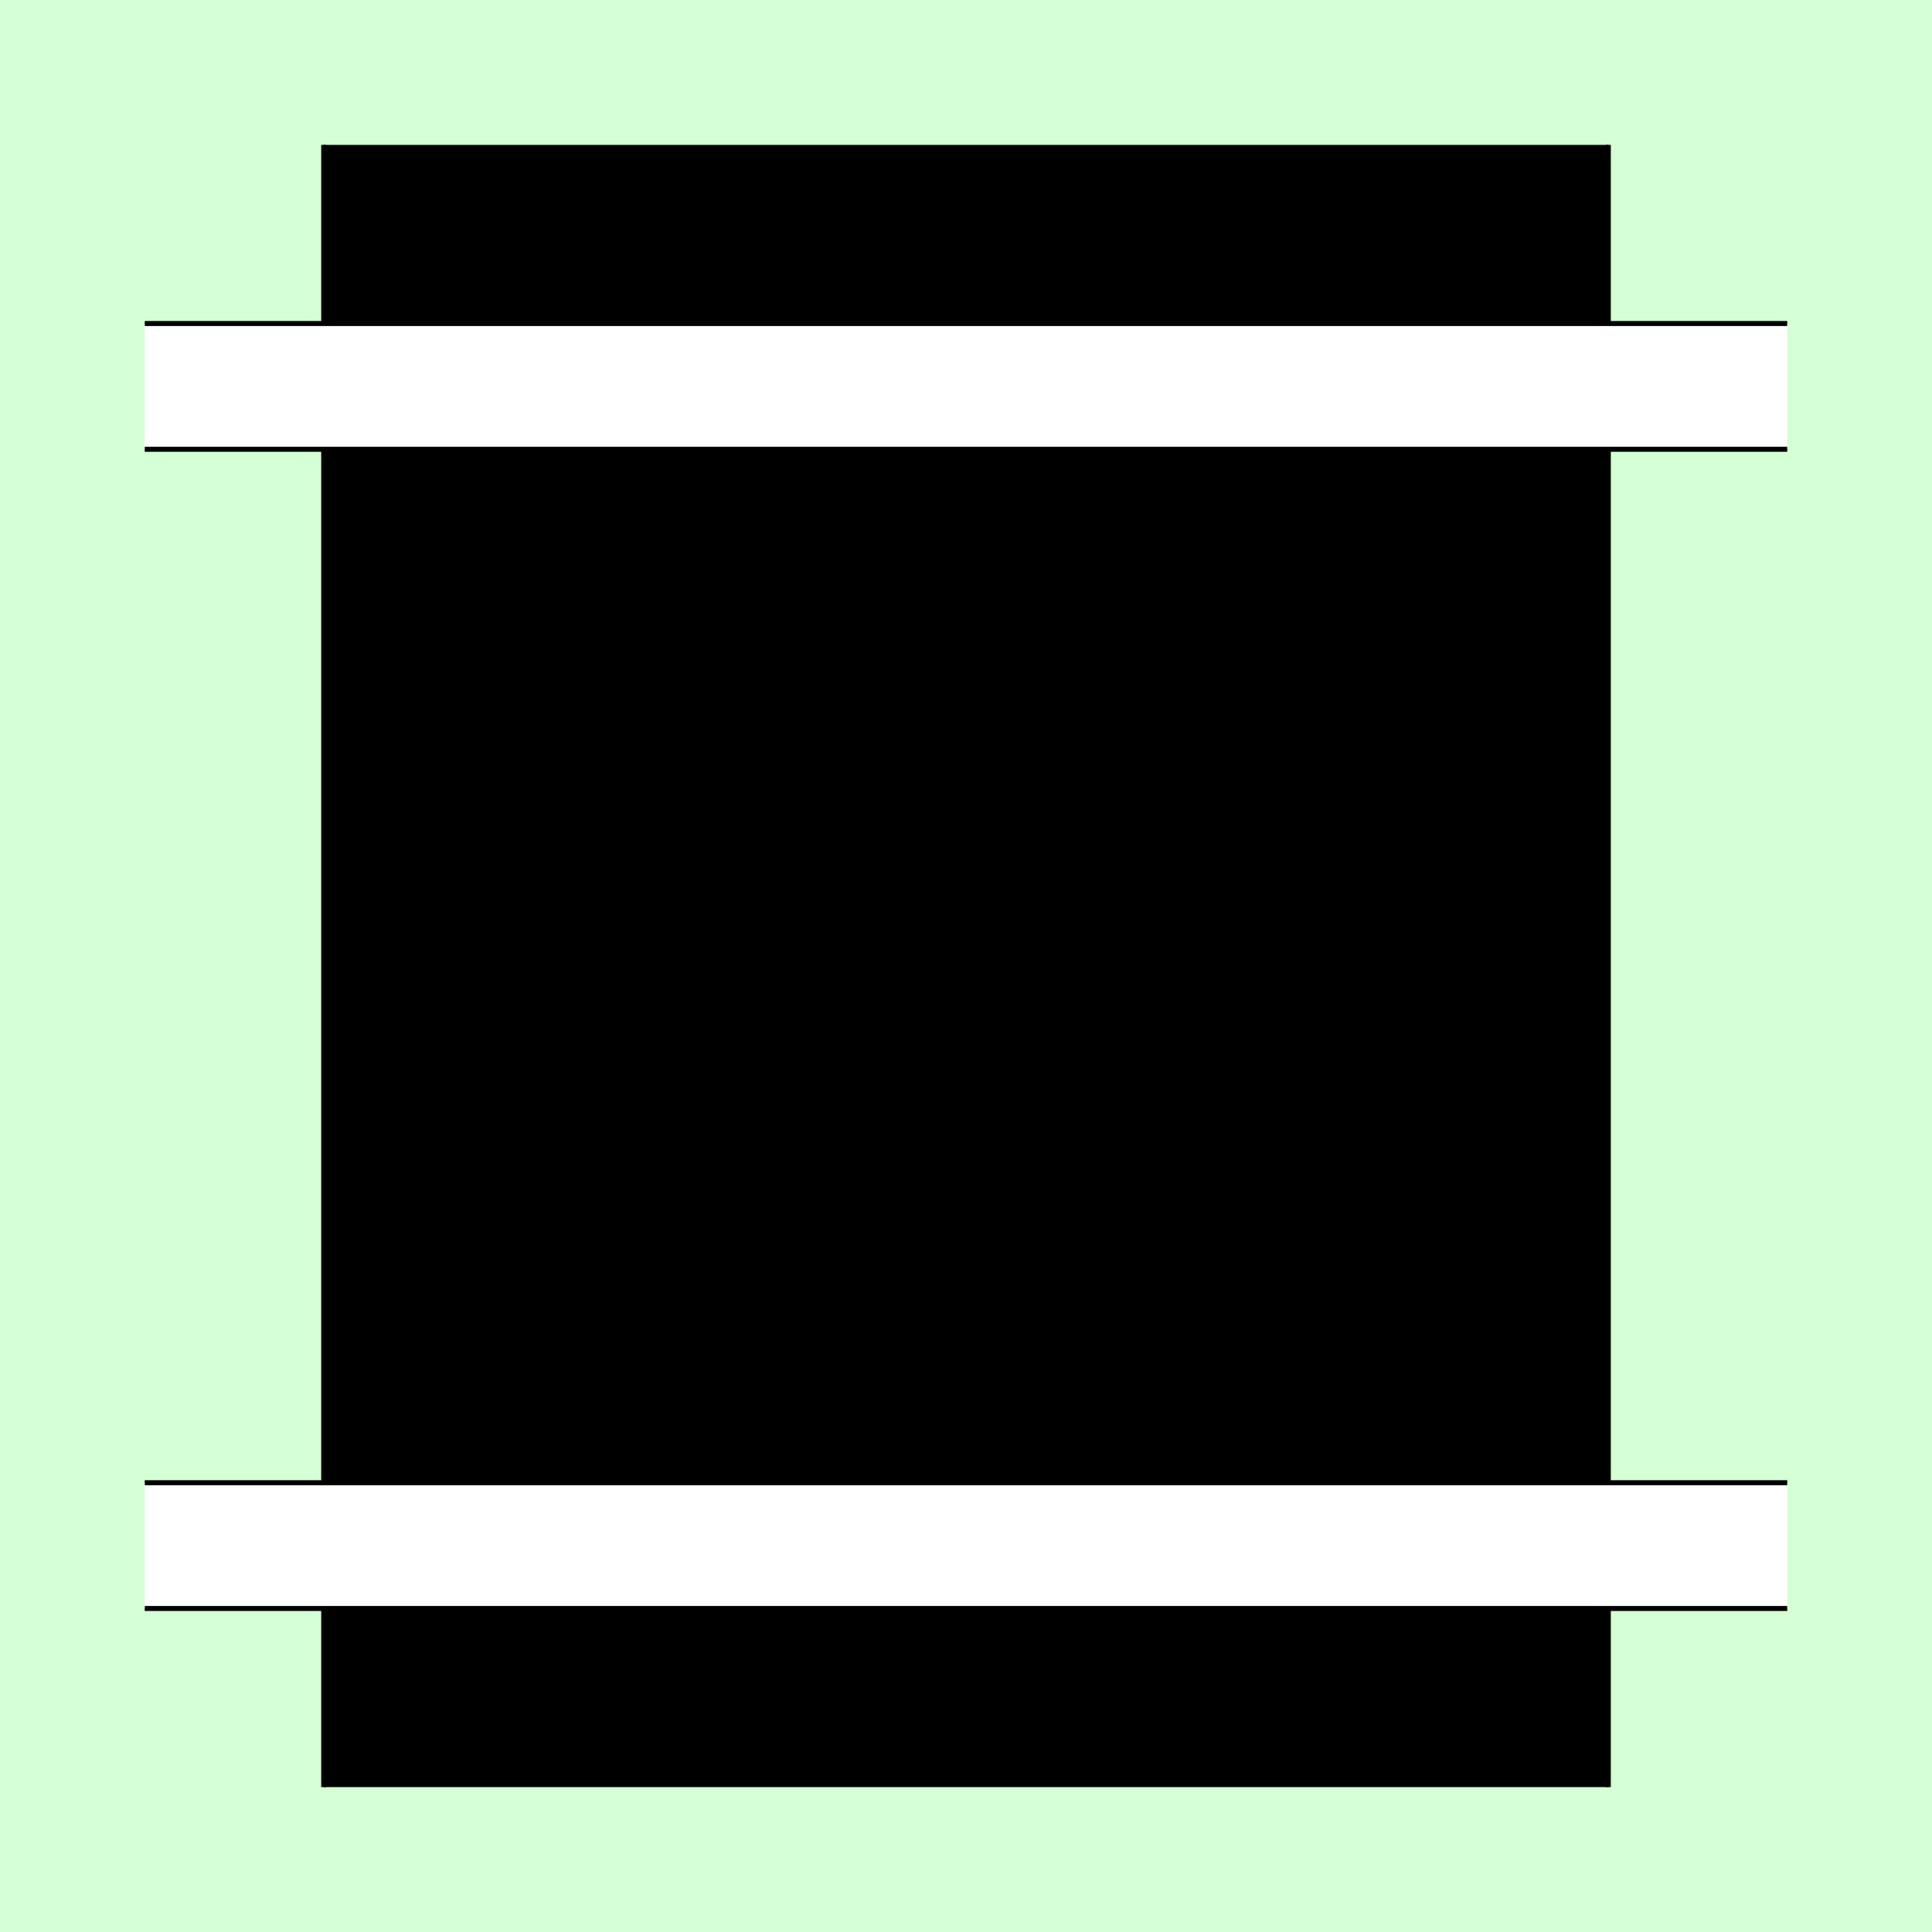
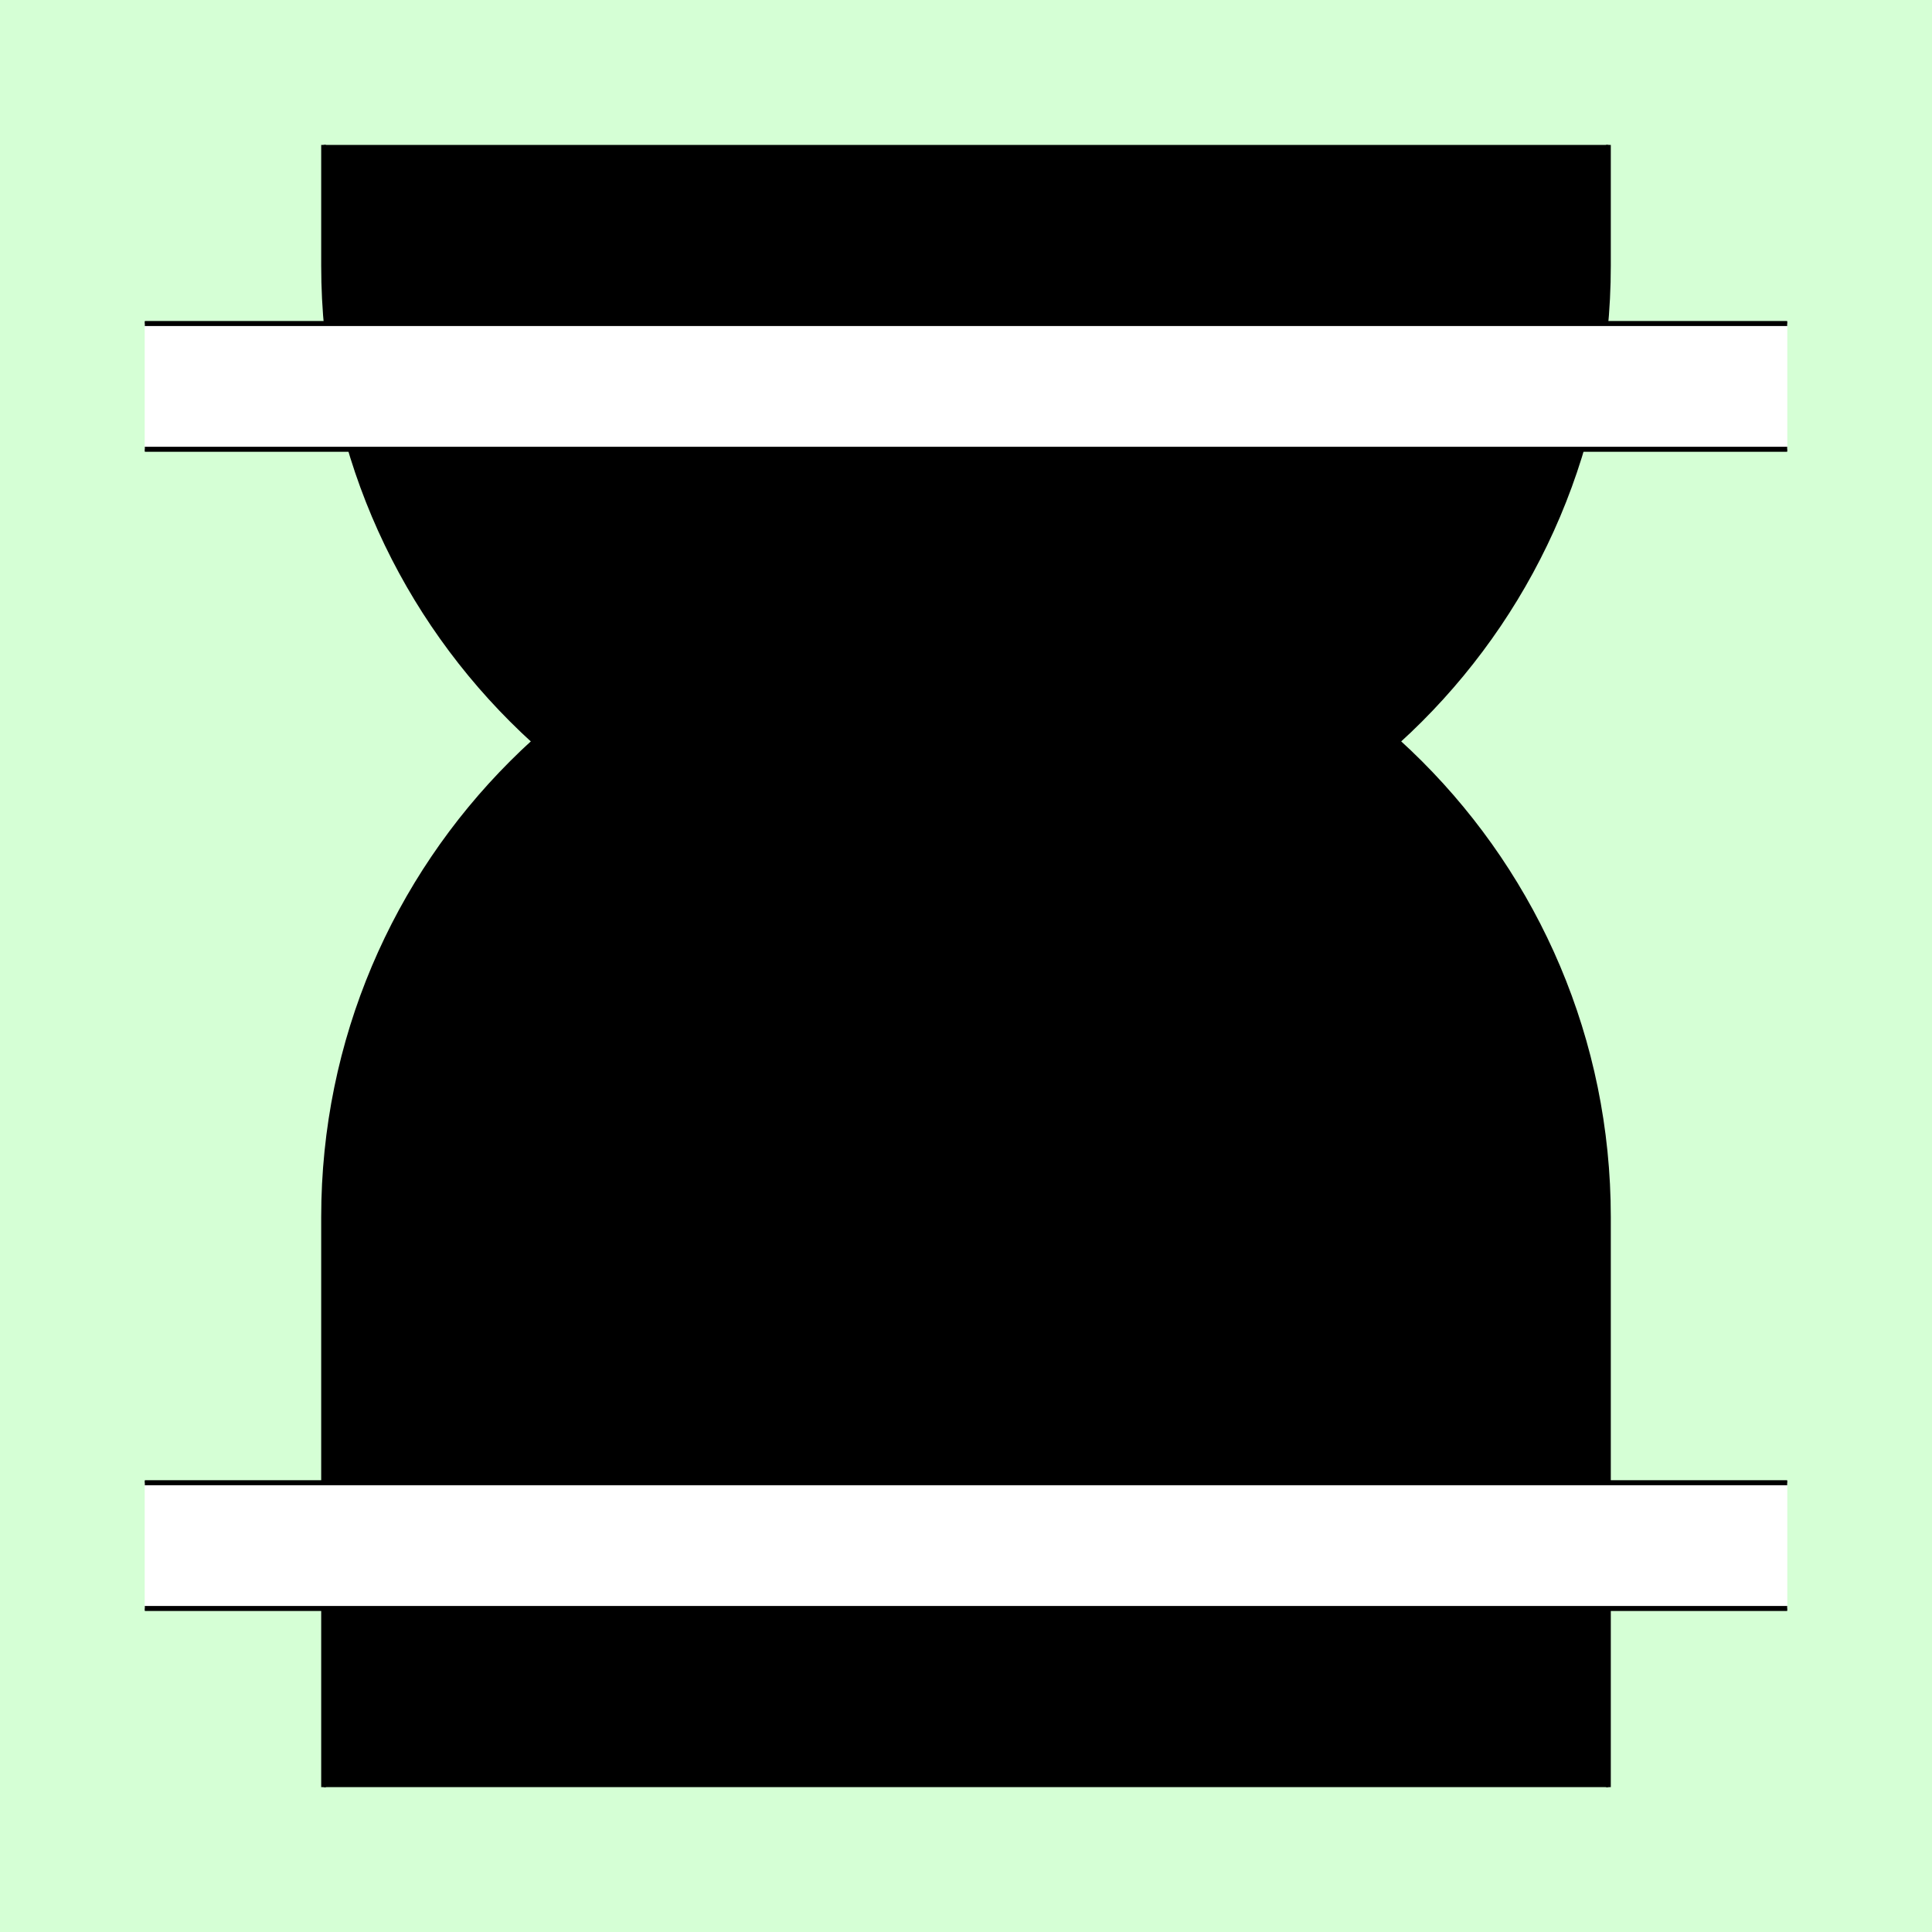
<svg xmlns="http://www.w3.org/2000/svg" style="display:inline" version="1.1" id="svg2902" height="400" width="400">
  <defs id="defs2904">
    <clipPath clipPathUnits="userSpaceOnUse" id="clipPath5174">
      <path id="path5176" style="opacity:0.5;fill:#00ff00;stroke:#00ff00;stroke-width:1px;stroke-linecap:square;display:inline" d="m 436.27,600.114 -232.095,134 -169.5,-293.583 232.095,-134 z" />
    </clipPath>
    <clipPath clipPathUnits="userSpaceOnUse" id="clipPath5174-5">
      <path id="path5176-9" style="opacity:0.5;fill:#00ff00;stroke:#00ff00;stroke-width:1px;stroke-linecap:square;display:inline" d="m 436.27,600.114 -232.095,134 -169.5,-293.583 232.095,-134 z" />
    </clipPath>
    <clipPath clipPathUnits="userSpaceOnUse" id="clipPath3238">
      <path d="m 461.27,643.416 -232.095,134 -169.5,-293.583 232.095,-134 z" style="opacity:0.5;fill:#00ff00;stroke:#00ff00;stroke-width:1px;stroke-linecap:square;display:inline" id="path3240" />
    </clipPath>
  </defs>
  <g id="bg">
    <path style="fill:#d5ffd5" d="M 0,400 0,0 l 400,0 0,400 z" id="bgrect" />
  </g>
  <g id="XX_referenz" style="display:none">
    <path id="innerframe" style="fill:none;stroke:#ff0000;stroke-width:1" d="m 40.5,40.5 319,0 0,319 -319,0 0,-319 z" />
    <path id="outerframe" style="fill:none;stroke:#ff0000;stroke-width:1" d="m 30.5,30.5 339,0 0,339 -339,0 0,-339 z" />
    <path style="opacity:0.5;fill:none;stroke:#ffc200;stroke-width:1px;stroke-linecap:square" d="m 189,30.5 0,10" id="ref-S-top-1" />
    <path style="opacity:0.5;fill:none;stroke:#ffc200;stroke-width:1px;stroke-linecap:square" d="m 191,30.5 0,10" id="ref-S-top-2" />
    <path style="opacity:0.5;fill:none;stroke:#ffc200;stroke-width:1px;stroke-linecap:square" d="m 209,30.5 0,10" id="ref-S-top-3" />
    <path style="opacity:0.5;fill:none;stroke:#ffc200;stroke-width:1px;stroke-linecap:square" d="m 211,30.5 0,10" id="ref-S-top-4" />
    <path style="opacity:0.5;fill:none;stroke:#00ff00;stroke-width:1px;stroke-linecap:square" d="m 199,30.5 0,10" id="ref-I-top-1" />
    <path style="opacity:0.5;fill:none;stroke:#00ff00;stroke-width:1px;stroke-linecap:square" d="m 201,30.5 0,10" id="ref-I-top-2" />
    <path style="opacity:0.5;fill:none;stroke:#00ffcc;stroke-width:1px;stroke-linecap:square" d="m 66,30.5 0,10" id="ref-C-top-1" />
    <path style="opacity:0.5;fill:none;stroke:#00ffcc;stroke-width:1px;stroke-linecap:square" d="m 68,30.5 0,10" id="ref-C-top-2" />
    <path style="opacity:0.5;fill:none;stroke:#00ffcc;stroke-width:1px;stroke-linecap:square" d="m 92,30.5 0,10" id="ref-C-top-3" />
    <path style="opacity:0.5;fill:none;stroke:#00ffcc;stroke-width:1px;stroke-linecap:square" d="m 94,30.5 0,10" id="ref-C-top-4" />
    <path style="opacity:0.5;fill:none;stroke:#00ffcc;stroke-width:1px;stroke-linecap:square" d="m 306,30.5 0,10" id="ref-C-top-5" />
    <path style="opacity:0.5;fill:none;stroke:#00ffcc;stroke-width:1px;stroke-linecap:square" d="m 308,30.5 0,10" id="ref-C-top-6" />
    <path style="opacity:0.5;fill:none;stroke:#00ffcc;stroke-width:1px;stroke-linecap:square" d="m 332,30.5 0,10" id="ref-C-top-7" />
    <path style="opacity:0.5;fill:none;stroke:#00ffcc;stroke-width:1px;stroke-linecap:square" d="m 334,30.5 0,10" id="ref-C-top-8" />
    <path style="opacity:0.5;fill:none;stroke:#ffc200;stroke-width:1px;stroke-linecap:square" d="m 369.5,189 -10,0" id="ref-S-right-1" />
    <path style="opacity:0.5;fill:none;stroke:#ffc200;stroke-width:1px;stroke-linecap:square" d="m 369.5,191 -10,0" id="ref-S-right-2" />
    <path style="opacity:0.5;fill:none;stroke:#ffc200;stroke-width:1px;stroke-linecap:square" d="m 369.5,209 -10,0" id="ref-S-right-3" />
    <path style="opacity:0.5;fill:none;stroke:#ffc200;stroke-width:1px;stroke-linecap:square" d="m 369.5,211 -10,0" id="ref-S-right-4" />
    <path style="opacity:0.5;fill:none;stroke:#00ff00;stroke-width:1px;stroke-linecap:square" d="m 369.5,199 -10,0" id="ref-I-right-1" />
    <path style="opacity:0.5;fill:none;stroke:#00ff00;stroke-width:1px;stroke-linecap:square" d="m 369.5,201 -10,0" id="ref-I-right-2" />
    <path style="opacity:0.5;fill:none;stroke:#00ffcc;stroke-width:1px;stroke-linecap:square" d="m 369.5,66 -10,0" id="ref-C-right-1" />
    <path style="opacity:0.5;fill:none;stroke:#00ffcc;stroke-width:1px;stroke-linecap:square" d="m 369.5,68 -10,0" id="ref-C-right-2" />
    <path style="opacity:0.5;fill:none;stroke:#00ffcc;stroke-width:1px;stroke-linecap:square" d="m 369.5,92 -10,0" id="ref-C-right-3" />
    <path style="opacity:0.5;fill:none;stroke:#00ffcc;stroke-width:1px;stroke-linecap:square" d="m 369.5,94 -10,0" id="ref-C-right-4" />
    <path style="opacity:0.5;fill:none;stroke:#00ffcc;stroke-width:1px;stroke-linecap:square" d="m 369.5,306 -10,0" id="ref-C-right-5" />
    <path style="opacity:0.5;fill:none;stroke:#00ffcc;stroke-width:1px;stroke-linecap:square" d="m 369.5,308 -10,0" id="ref-C-right-6" />
    <path style="opacity:0.5;fill:none;stroke:#00ffcc;stroke-width:1px;stroke-linecap:square" d="m 369.5,332 -10,0" id="ref-C-right-7" />
    <path style="opacity:0.5;fill:none;stroke:#00ffcc;stroke-width:1px;stroke-linecap:square" d="m 369.5,334 -10,0" id="ref-C-right-8" />
    <path style="opacity:0.5;fill:none;stroke:#ffc200;stroke-width:1px;stroke-linecap:square" d="m 189,369.5 0,-10" id="ref-S-bottom-1" />
    <path style="opacity:0.5;fill:none;stroke:#ffc200;stroke-width:1px;stroke-linecap:square" d="m 191,369.5 0,-10" id="ref-S-bottom-2" />
    <path style="opacity:0.5;fill:none;stroke:#ffc200;stroke-width:1px;stroke-linecap:square" d="m 209,369.5 0,-10" id="ref-S-bottom-3" />
    <path style="opacity:0.5;fill:none;stroke:#ffc200;stroke-width:1px;stroke-linecap:square" d="m 211,369.5 0,-10" id="ref-S-bottom-4" />
    <path style="opacity:0.5;fill:none;stroke:#00ff00;stroke-width:1px;stroke-linecap:square" d="m 199,369.5 0,-10" id="ref-I-bottom-1" />
    <path style="opacity:0.5;fill:none;stroke:#00ff00;stroke-width:1px;stroke-linecap:square" d="m 201,369.5 0,-10" id="ref-I-bottom-2" />
    <path style="opacity:0.5;fill:none;stroke:#00ffcc;stroke-width:1px;stroke-linecap:square" d="m 66,369.5 0,-10" id="ref-C-bottom-1" />
    <path style="opacity:0.5;fill:none;stroke:#00ffcc;stroke-width:1px;stroke-linecap:square" d="m 68,369.5 0,-10" id="ref-C-bottom-2" />
    <path style="opacity:0.5;fill:none;stroke:#00ffcc;stroke-width:1px;stroke-linecap:square" d="m 92,369.5 0,-10" id="ref-C-bottom-3" />
    <path style="opacity:0.5;fill:none;stroke:#00ffcc;stroke-width:1px;stroke-linecap:square" d="m 94,369.5 0,-10" id="ref-C-bottom-4" />
    <path style="opacity:0.5;fill:none;stroke:#00ffcc;stroke-width:1px;stroke-linecap:square" d="m 306,369.5 0,-10" id="ref-C-bottom-5" />
    <path style="opacity:0.5;fill:none;stroke:#00ffcc;stroke-width:1px;stroke-linecap:square" d="m 308,369.5 0,-10" id="ref-C-bottom-6" />
    <path style="opacity:0.5;fill:none;stroke:#00ffcc;stroke-width:1px;stroke-linecap:square" d="m 332,369.5 0,-10" id="ref-C-bottom-7" />
    <path style="opacity:0.5;fill:none;stroke:#00ffcc;stroke-width:1px;stroke-linecap:square" d="m 334,369.5 0,-10" id="ref-C-bottom-8" />
    <path style="opacity:0.5;fill:none;stroke:#ffc200;stroke-width:1px;stroke-linecap:square" d="m 30.5,189 10,0" id="ref-S-left-1" />
    <path style="opacity:0.5;fill:none;stroke:#ffc200;stroke-width:1px;stroke-linecap:square" d="m 30.5,191 10,0" id="ref-S-left-2" />
    <path style="opacity:0.5;fill:none;stroke:#ffc200;stroke-width:1px;stroke-linecap:square" d="m 30.5,209 10,0" id="ref-S-left-3" />
    <path style="opacity:0.5;fill:none;stroke:#ffc200;stroke-width:1px;stroke-linecap:square" d="m 30.5,211 10,0" id="ref-S-left-4" />
    <path style="opacity:0.5;fill:none;stroke:#00ff00;stroke-width:1px;stroke-linecap:square" d="m 40.5,199 -10,0" id="ref-I-left-1" />
    <path style="opacity:0.5;fill:none;stroke:#00ff00;stroke-width:1px;stroke-linecap:square" d="m 40.5,201 -10,0" id="ref-I-left-2" />
    <path style="opacity:0.5;fill:none;stroke:#00ffcc;stroke-width:1px;stroke-linecap:square" d="m 30.5,66 10,0" id="ref-C-left-1" />
    <path style="opacity:0.5;fill:none;stroke:#00ffcc;stroke-width:1px;stroke-linecap:square" d="m 30.5,68 10,0" id="ref-C-left-2" />
    <path style="opacity:0.5;fill:none;stroke:#00ffcc;stroke-width:1px;stroke-linecap:square" d="m 30.5,92 10,0" id="ref-C-left-3" />
    <path style="opacity:0.5;fill:none;stroke:#00ffcc;stroke-width:1px;stroke-linecap:square" d="m 30.5,94 10,0" id="ref-C-left-4" />
    <path style="opacity:0.5;fill:none;stroke:#00ffcc;stroke-width:1px;stroke-linecap:square" d="m 30.5,306 10,0" id="ref-C-left-5" />
    <path style="opacity:0.5;fill:none;stroke:#00ffcc;stroke-width:1px;stroke-linecap:square" d="m 30.5,308 10,0" id="ref-C-left-6" />
    <path style="opacity:0.5;fill:none;stroke:#00ffcc;stroke-width:1px;stroke-linecap:square" d="m 30.5,332 10,0" id="ref-C-left-7" />
    <path style="opacity:0.5;fill:none;stroke:#00ffcc;stroke-width:1px;stroke-linecap:square" d="m 30.5,334 10,0" id="ref-C-left-8" />
    <path style="fill:none;stroke:#000000;stroke-width:1px;stroke-linecap:butt" d="m 190,30 0,11" id="S-top-1" />
    <path style="fill:none;stroke:#000000;stroke-width:1px;stroke-linecap:butt" d="m 210,30 0,11" id="S-top-2" />
    <path style="fill:none;stroke:#000000;stroke-width:1px;stroke-linecap:butt" d="m 370,190 -11,0" id="S-right-1" />
    <path style="fill:none;stroke:#000000;stroke-width:1px;stroke-linecap:butt" d="m 370,210 -11,0" id="S-right-2" />
    <path style="fill:none;stroke:#000000;stroke-width:1px;stroke-linecap:butt" d="m 190,370 0,-11" id="S-bottom-1" />
    <path style="fill:none;stroke:#000000;stroke-width:1px;stroke-linecap:butt" d="m 210,370 0,-11" id="S-bottom-2" />
    <path style="fill:none;stroke:#000000;stroke-width:1px;stroke-linecap:butt" d="m 30,190 11,0" id="S-left-1" />
    <path style="fill:none;stroke:#000000;stroke-width:1px;stroke-linecap:butt" d="m 30,210 11,0" id="S-left-2" />
    <path style="fill:none;stroke:#000000;stroke-width:1px;stroke-linecap:butt" d="m 200,30 0,11" id="I-top-1" />
    <path style="fill:none;stroke:#000000;stroke-width:1px;stroke-linecap:butt" d="m 370,200 -11,0" id="I-right-1" />
    <path style="fill:none;stroke:#000000;stroke-width:1px;stroke-linecap:butt" d="m 200,370 0,-11" id="I-bottom-1" />
    <path style="fill:none;stroke:#000000;stroke-width:1px;stroke-linecap:butt" d="m 41,200 -11,0" id="I-left-1" />
    <path style="fill:none;stroke:#000000;stroke-width:1px;stroke-linecap:butt" d="m 67,30 0,11" id="C-top-1" />
    <path style="fill:none;stroke:#000000;stroke-width:1px;stroke-linecap:butt" d="m 93,30 0,11" id="C-top-2" />
    <path style="fill:none;stroke:#000000;stroke-width:1px;stroke-linecap:butt" d="m 307,30 0,11" id="C-top-3" />
    <path style="fill:none;stroke:#000000;stroke-width:1px;stroke-linecap:butt" d="m 333,30 0,11" id="C-top-4" />
    <path style="fill:none;stroke:#000000;stroke-width:1px;stroke-linecap:butt" d="m 370,67 -11,0" id="C-right-1" />
    <path style="fill:none;stroke:#000000;stroke-width:1px;stroke-linecap:butt" d="m 370,93 -11,0" id="C-right-2" />
    <path style="fill:none;stroke:#000000;stroke-width:1px;stroke-linecap:butt" d="m 370,307 -11,0" id="C-right-3" />
    <path style="fill:none;stroke:#000000;stroke-width:1px;stroke-linecap:butt" d="m 370,333 -11,0" id="C-right-4" />
    <path style="fill:none;stroke:#000000;stroke-width:1px;stroke-linecap:butt" d="m 67,370 0,-11" id="C-bottom-1" />
    <path style="fill:none;stroke:#000000;stroke-width:1px;stroke-linecap:butt" d="m 93,370 0,-11" id="C-bottom-2" />
    <path style="fill:none;stroke:#000000;stroke-width:1px;stroke-linecap:butt" d="m 307,370 0,-11" id="C-bottom-3" />
    <path style="fill:none;stroke:#000000;stroke-width:1px;stroke-linecap:butt" d="m 333,370 0,-11" id="C-bottom-4" />
    <path style="fill:none;stroke:#000000;stroke-width:1px;stroke-linecap:butt" d="m 30,67 11,0" id="C-left-1" />
    <path style="fill:none;stroke:#000000;stroke-width:1px;stroke-linecap:butt" d="m 30,93 11,0" id="C-left-2" />
    <path style="fill:none;stroke:#000000;stroke-width:1px;stroke-linecap:butt" d="m 30,307 11,0" id="C-left-3" />
    <path style="fill:none;stroke:#000000;stroke-width:1px;stroke-linecap:butt" d="m 30,333 11,0" id="C-left-4" />
  </g>
  <g id="layer3" style="display:inline">
    <path id="path3131" d="m 370,333 -340,0 0,-26 340,0 z" style="fill:#ffffff;stroke:none;display:inline" />
    <path style="fill:none;stroke:#000000;stroke-width:1px;stroke-linecap:butt;display:inline" d="M 370,333 30,333" id="C-right-4-6" />
    <path style="fill:none;stroke:#000000;stroke-width:1px;stroke-linecap:butt;display:inline" d="m 30,307 340,0" id="C-left-3-7" />
  </g>
  <g id="layer1" style="display:inline">
    <path id="path3135" d="M 370,93 30,93 30,67 370,67 z" style="fill:#ffffff;stroke:none" />
    <path style="fill:none;stroke:#000000;stroke-width:1px;stroke-linecap:butt;display:inline" d="M 370,93 30,93" id="C-right-2-5" />
    <path style="fill:none;stroke:#000000;stroke-width:1px;stroke-linecap:butt;display:inline" d="m 30,67 340,0" id="C-left-1-6" />
  </g>
-   <g id="layer2" style="display:inline">
+   <g id="layer2" style="display:none">
    <path id="path3194" d="M 333,370 333,30 67,30 67,370 z" style="fill:#000000;stroke:none;display:inline" />
    <path style="fill:none;stroke:#000000;stroke-width:1px;stroke-linecap:butt;display:inline" d="M 67,370 67,30" id="C-bottom-1-2" />
    <path style="fill:none;stroke:#000000;stroke-width:1px;stroke-linecap:butt;display:inline" d="M 333,370 333,30" id="C-bottom-4-7" />
  </g>
  <g id="layer4" style="display:none">
    <path id="path3248" d="m 67,370 -3e-8,-115 c -2e-8,-73.454 59.546,-133 133,-133 73.454,0 133,59.546 133,133 L 333,370 z" style="fill:#000000;stroke:none;display:inline" />
    <path style="fill:none;stroke:#000000;stroke-width:1px;stroke-linecap:butt;display:inline" d="m 67,370 -3e-8,-115 c -2e-8,-73.454 59.546,-133 133,-133 73.454,0 133,59.546 133,133 L 333,370" id="C-bottom-1-3" />
  </g>
-   <g id="g3276" style="display:none">
+   <g id="g3276" style="display:inline">
    <path id="path3278" d="m 333,30 0,25 c 0,73.454 -59.546,133 -133,133 -73.454,0 -133,-59.546 -133,-133 L 67,30 z" style="fill:#000000;stroke:none;display:inline" />
    <path style="fill:none;stroke:#000000;stroke-width:1px;stroke-linecap:butt;display:inline" d="m 333,30 0,25 c 0,73.454 -59.546,133 -133,133 -73.454,0 -133,-59.546 -133,-133 L 67,30" id="path3280" />
+   </g>
+   <g id="layer5" style="display:none">
+     <path style="fill:#000000;stroke:none;display:inline" d="m 333,30 0,35 c 0,73.454 -59.546,133 -133,133 -73.454,0 -133,-59.546 -133,-133 L 67,30 z" id="path3250" />
+     <path id="path3252" d="m 333,30 0,35 c 0,73.454 -59.546,133 -133,133 -73.454,0 -133,-59.546 -133,-133 L 67,30" style="fill:none;stroke:#000000;stroke-width:1px;stroke-linecap:butt;display:inline" />
+   </g>
+   <g id="g3282" style="display:inline">
+     <path style="fill:#000000;stroke:none;display:inline" d="m 67,370 -3e-8,-118 c -2e-8,-73.454 59.546,-133 133,-133 73.454,0 133,59.546 133,133 L 333,370 z" id="path3284" />
+     <path id="path3286" d="m 67,370 -3e-8,-118 c -2e-8,-73.454 59.546,-133 133,-133 73.454,0 133,59.546 133,133 L 333,370" style="fill:none;stroke:#000000;stroke-width:1px;stroke-linecap:butt;display:inline" />
  </g>
  <g style="display:inline" id="g3196">
    <path style="fill:#ffffff;stroke:none;display:inline" d="m 370,333 -340,0 0,-26 340,0 z" id="path3198" />
    <path id="path3200" d="M 370,333 30,333" style="fill:none;stroke:#000000;stroke-width:1px;stroke-linecap:butt;display:inline" />
    <path id="path3202" d="m 30,307 340,0" style="fill:none;stroke:#000000;stroke-width:1px;stroke-linecap:butt;display:inline" />
  </g>
  <g style="display:inline" id="g3204">
    <path style="fill:#ffffff;stroke:none" d="M 370,93 30,93 30,67 370,67 z" id="path3206" />
    <path id="path3208" d="M 370,93 30,93" style="fill:none;stroke:#000000;stroke-width:1px;stroke-linecap:butt;display:inline" />
    <path id="path3210" d="m 30,67 340,0" style="fill:none;stroke:#000000;stroke-width:1px;stroke-linecap:butt;display:inline" />
  </g>
-   <g id="layer5" style="display:none">
-     <path style="fill:#000000;stroke:none;display:inline" d="m 333,30 0,35 c 0,73.454 -59.546,133 -133,133 -73.454,0 -133,-59.546 -133,-133 L 67,30 z" id="path3250" />
-     <path id="path3252" d="m 333,30 0,35 c 0,73.454 -59.546,133 -133,133 -73.454,0 -133,-59.546 -133,-133 L 67,30" style="fill:none;stroke:#000000;stroke-width:1px;stroke-linecap:butt;display:inline" />
-   </g>
-   <g id="g3282" style="display:none">
-     <path style="fill:#000000;stroke:none;display:inline" d="m 67,370 -3e-8,-118 c -2e-8,-73.454 59.546,-133 133,-133 73.454,0 133,59.546 133,133 L 333,370 z" id="path3284" />
-     <path id="path3286" d="m 67,370 -3e-8,-118 c -2e-8,-73.454 59.546,-133 133,-133 73.454,0 133,59.546 133,133 L 333,370" style="fill:none;stroke:#000000;stroke-width:1px;stroke-linecap:butt;display:inline" />
-   </g>
</svg>
